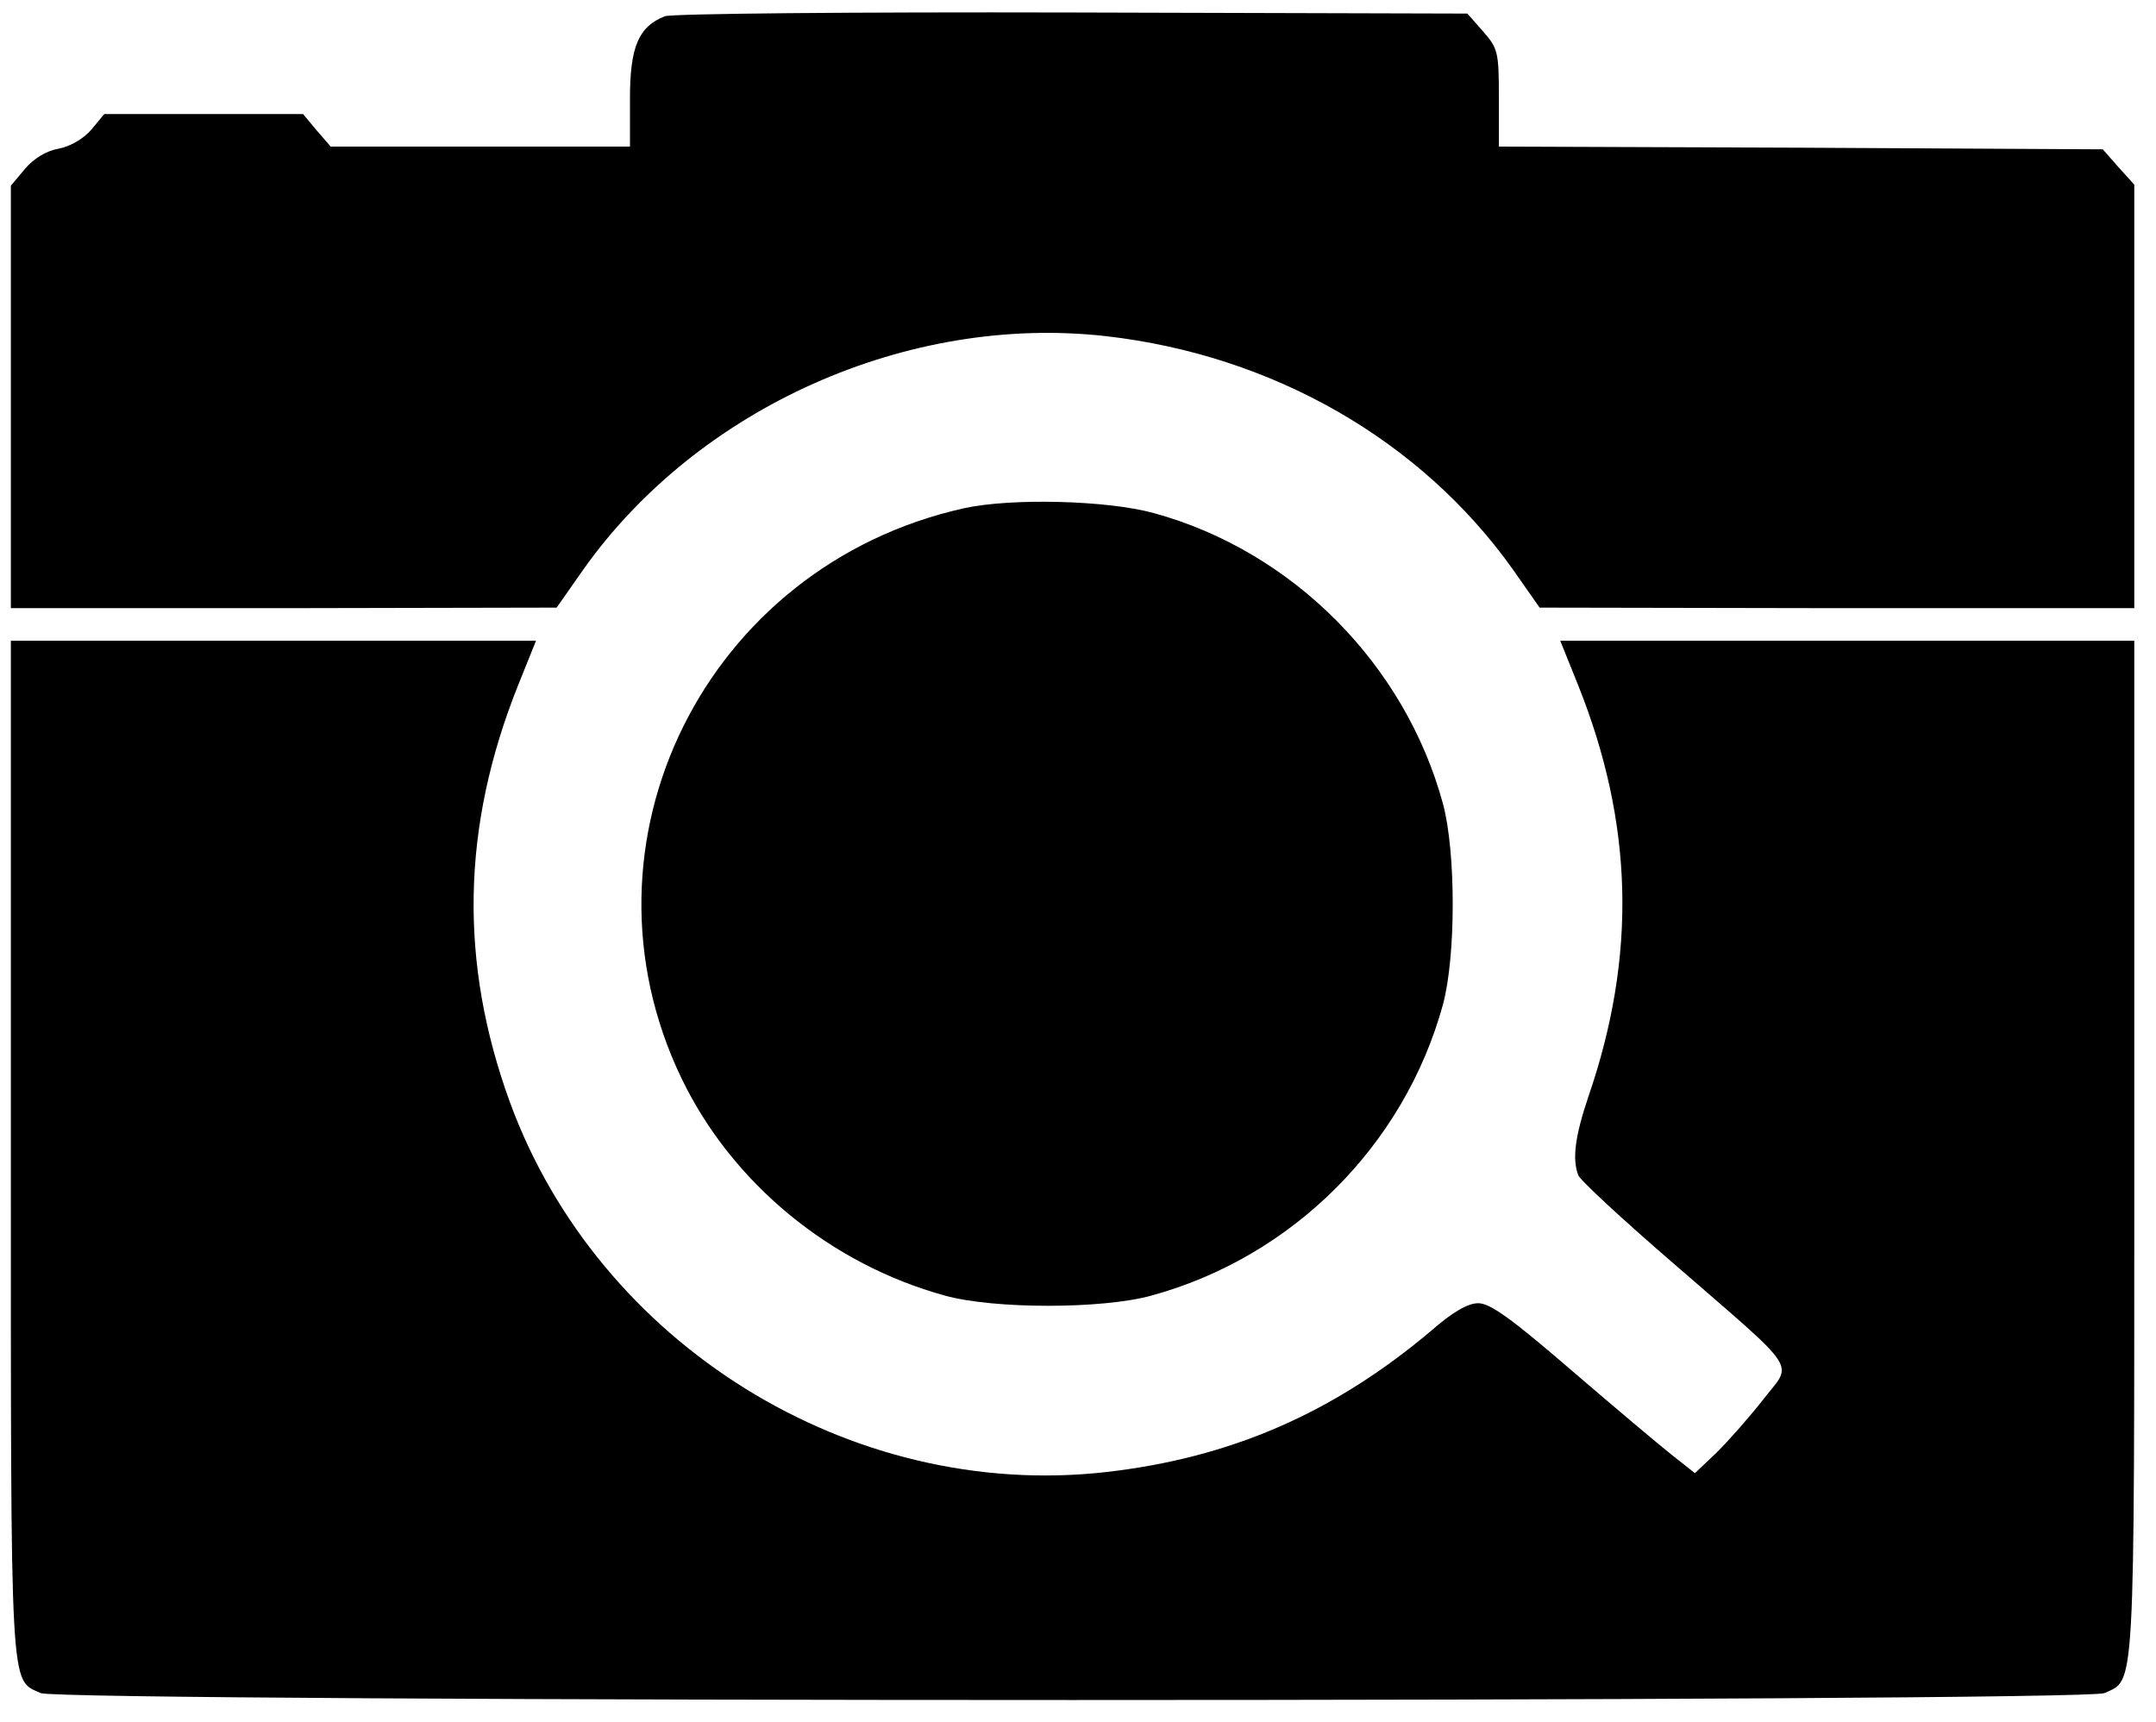
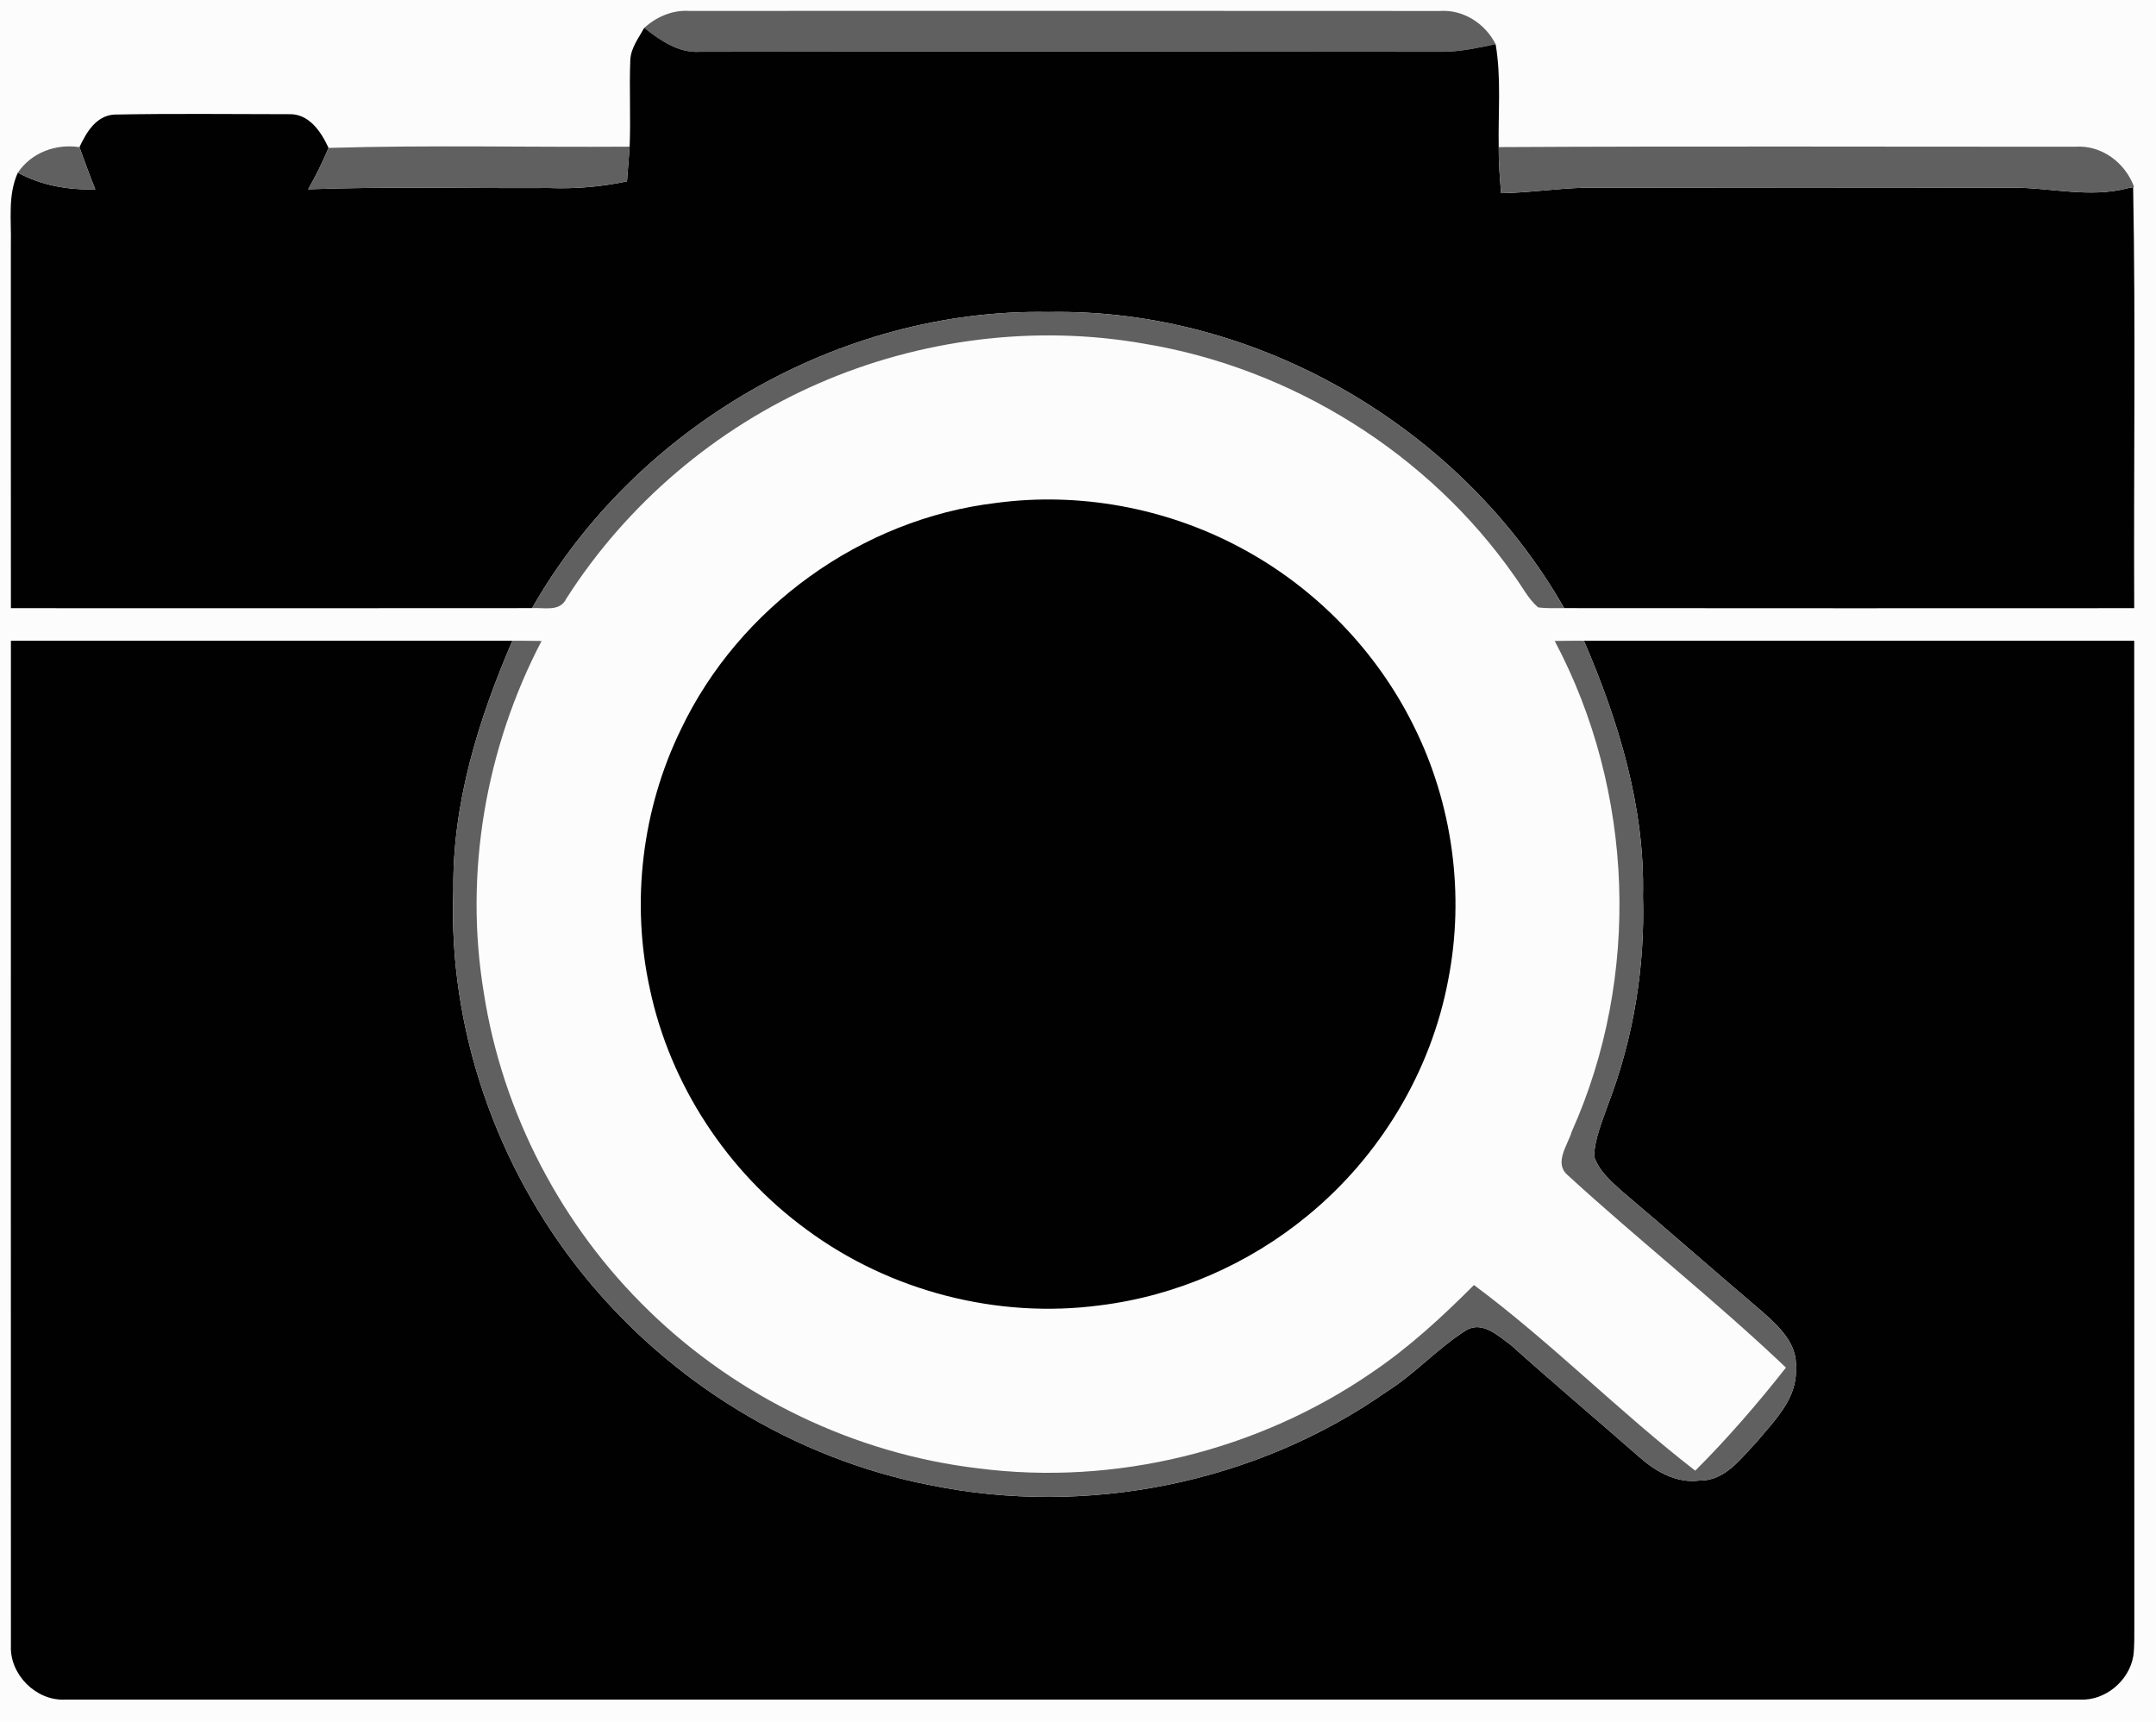
- <svg xmlns="http://www.w3.org/2000/svg" version="1" width="529.333" height="422.667" viewBox="0 0 397 317">
-   <path d="M122.4 3c-4.8 1.9-6.4 5.6-6.4 15.1V27H60.9l-2.6-3-2.5-3H19.2l-2.4 2.9c-1.5 1.7-3.9 3.1-6.1 3.5-2.2.4-4.5 1.8-6.1 3.7L2 34.2V112h50.3l50.2-.1 4.9-7c21.1-29.8 59.7-47.1 96.2-43 30.8 3.5 58.1 19.2 75 43l4.9 7 54.8.1H393V34l-2.9-3.2-2.9-3.3-55.6-.3L276 27v-9c0-8.5-.2-9.1-2.9-12.2l-2.9-3.3-72.9-.2c-40-.1-73.8.2-74.9.7z" />
-   <path d="M177.5 93.6c-47.6 10.6-72.9 61.6-52 105 9.3 19.3 27.4 34.2 48.5 40 9 2.5 29 2.5 38 0 26-7.1 46.6-27.7 53.7-53.6 2.4-8.9 2.4-28.1 0-37-7-25.7-27.7-46.5-53.2-53.5-8.7-2.4-26.4-2.8-35-.9z" />
-   <path d="M2 211.5c0 101.7-.2 97.7 5.5 100.3 3.8 1.7 376.2 1.7 380 0 5.7-2.6 5.5 1.4 5.5-100.3V118H287.3l3.3 8.2c10.2 25.5 10.8 49.8 1.9 75.7-2.5 7.4-3 11.5-1.9 14.5.3.9 8.3 8.3 17.7 16.4 23.5 20.4 21.8 17.9 16.4 24.9-2.5 3.2-6.3 7.5-8.5 9.7l-4.1 3.9-4.3-3.4c-2.4-1.9-10.7-8.9-18.5-15.6-10.9-9.4-14.9-12.3-17.1-12.3-1.9 0-4.7 1.6-8.7 5.1-17.9 15.1-36.9 23.4-59.9 26-47 5.3-93.4-23.6-109.7-68.1-9.4-25.8-8.9-50.8 1.5-76.8l3.3-8.2H2v93.5z" />
+ <svg xmlns="http://www.w3.org/2000/svg" width="397pt" height="317pt" viewBox="0 0 397 317" version="1.1">
+   <path fill="#fcfcfc" d=" M 0.00 0.00 L 397.00 0.00 L 397.00 317.00 L 0.00 317.00 L 0.00 0.00 Z" />
+   <path fill="#606060" d=" M 118.63 5.12 C 120.91 3.09 123.81 1.82 126.90 2.01 C 172.96 2.00 219.02 1.98 265.08 2.02 C 269.44 1.72 273.45 4.30 275.40 8.13 C 272.32 8.78 269.22 9.46 266.06 9.54 C 220.35 9.48 174.63 9.47 128.93 9.54 C 124.94 9.82 121.59 7.46 118.63 5.12 Z" />
+   <path fill="#010101" d=" M 116.06 11.08 C 116.15 8.83 117.60 7.01 118.63 5.12 C 121.59 7.46 124.94 9.82 128.93 9.54 C 174.63 9.47 220.35 9.48 266.06 9.54 C 269.22 9.46 272.32 8.78 275.40 8.13 C 276.47 14.39 275.84 20.77 275.97 27.09 C 275.94 29.92 276.18 32.75 276.41 35.58 C 281.63 35.50 286.79 34.67 292.00 34.57 C 318.00 34.61 344.00 34.63 370.00 34.56 C 377.31 34.44 384.70 36.58 391.93 34.63 L 392.79 34.46 C 393.27 60.30 392.87 86.16 392.99 112.00 C 358.00 112.01 323.01 112.03 288.02 111.99 C 269.03 78.68 231.44 56.71 193.00 57.46 C 154.58 56.76 116.96 78.67 97.98 111.99 C 65.99 112.02 34.00 112.01 2.01 112.00 C 1.99 89.67 2.00 67.34 2.00 45.01 C 2.12 40.58 1.39 35.95 3.29 31.79 C 7.67 34.19 12.60 35.00 17.55 34.87 C 16.50 32.31 15.58 29.70 14.63 27.10 C 15.89 24.41 17.67 21.33 21.00 21.10 C 31.69 20.89 42.39 21.02 53.07 21.03 C 56.86 20.83 59.11 24.22 60.50 27.24 C 59.40 29.85 58.16 32.40 56.74 34.86 C 71.49 34.32 86.25 34.71 101.01 34.62 C 105.86 34.81 110.71 34.40 115.45 33.40 C 115.60 31.27 115.80 29.14 115.94 27.01 C 116.16 21.70 115.85 16.39 116.06 11.08 Z" />
+   <path fill="#606060" d=" M 3.29 31.79 C 5.80 28.09 10.29 26.43 14.63 27.10 C 15.58 29.70 16.50 32.31 17.55 34.87 C 12.60 35.00 7.67 34.19 3.29 31.79 Z" />
+   <path fill="#606060" d=" M 60.50 27.24 C 78.97 26.69 97.46 27.14 115.94 27.01 C 115.80 29.14 115.60 31.27 115.45 33.40 C 110.71 34.40 105.86 34.81 101.01 34.62 C 86.25 34.71 71.49 34.32 56.74 34.86 C 58.16 32.40 59.40 29.85 60.50 27.24 Z" />
+   <path fill="#606060" d=" M 275.97 27.09 C 311.34 26.90 346.71 27.03 382.08 27.02 C 386.94 26.66 391.32 29.93 392.96 34.41 L 391.93 34.63 C 384.70 36.58 377.31 34.44 370.00 34.56 C 344.00 34.63 318.00 34.61 292.00 34.57 C 286.79 34.67 281.63 35.50 276.41 35.58 C 276.18 32.75 275.94 29.92 275.97 27.09 Z" />
+   <path fill="#606060" d=" M 97.98 111.99 C 116.96 78.67 154.58 56.76 193.00 57.46 C 231.44 56.71 269.03 78.68 288.02 111.99 C 286.42 111.99 284.81 112.07 283.22 111.85 C 281.39 110.28 280.31 108.05 278.90 106.14 C 263.10 83.50 237.87 67.78 210.66 63.29 C 190.52 59.75 169.39 62.46 150.67 70.64 C 131.74 78.91 115.37 92.85 104.26 110.27 C 103.10 112.73 100.15 111.85 97.98 111.99 Z" />
+   <path fill="#010101" d=" M 183.43 92.62 C 198.74 90.57 214.65 93.52 228.27 100.78 C 242.02 108.06 253.41 119.72 260.31 133.67 C 267.47 148.01 269.75 164.72 266.67 180.45 C 263.50 197.35 254.12 212.92 240.84 223.82 C 229.98 232.80 216.55 238.66 202.56 240.39 C 183.66 242.91 163.89 237.80 148.56 226.47 C 133.97 215.83 123.40 199.78 119.66 182.10 C 116.16 166.14 118.21 149.03 125.37 134.35 C 136.07 111.84 158.68 95.56 183.43 92.62 Z" />
+   <path fill="#010101" d=" M 2.01 118.00 C 32.79 117.99 63.57 117.99 94.35 118.00 C 88.09 132.52 83.26 148.01 83.48 163.98 C 82.49 189.41 91.41 214.92 107.35 234.68 C 123.29 254.49 146.28 268.64 171.28 273.50 C 200.08 279.40 231.22 273.18 255.34 256.28 C 260.58 252.99 264.74 248.27 269.97 244.98 C 272.95 243.18 275.94 246.05 278.24 247.73 C 285.99 254.67 293.94 261.39 301.77 268.25 C 304.83 270.97 308.68 273.21 312.95 272.66 C 317.63 272.74 320.58 268.59 323.48 265.53 C 326.73 261.62 331.01 257.52 330.68 252.00 C 331.07 247.51 327.56 244.25 324.50 241.56 C 315.84 234.20 307.32 226.69 298.64 219.36 C 296.62 217.53 294.41 215.62 293.53 212.95 C 293.65 209.60 295.05 206.47 296.13 203.34 C 300.80 191.16 302.93 178.03 302.53 164.99 C 302.91 148.68 298.05 132.83 291.66 118.00 C 325.43 117.99 359.21 117.99 392.99 118.00 C 393.01 178.33 392.99 238.66 393.01 299.00 C 392.98 300.99 393.09 303.00 392.82 304.99 C 392.05 309.52 387.69 313.20 383.07 313.00 C 259.36 313.00 135.64 313.00 11.93 313.00 C 6.63 313.24 1.77 308.37 2.01 303.07 C 1.99 241.38 2.00 179.69 2.01 118.00 Z" />
+   <path fill="#606060" d=" M 94.35 118.00 C 96.14 117.99 97.93 118.01 99.72 118.04 C 89.43 137.76 85.43 160.80 89.08 182.78 C 92.50 204.95 103.42 225.86 119.54 241.45 C 135.86 257.32 157.43 267.71 180.04 270.40 C 205.33 273.68 231.69 267.18 252.67 252.73 C 259.51 248.10 265.60 242.48 271.41 236.65 C 285.65 247.23 298.13 259.99 312.16 270.84 C 318.12 264.88 323.65 258.49 328.86 251.86 C 315.90 239.52 301.78 228.44 288.60 216.35 C 286.11 214.15 288.70 210.83 289.43 208.37 C 302.20 179.83 300.93 145.64 286.28 118.04 C 288.07 118.01 289.86 117.99 291.66 118.00 C 298.05 132.83 302.91 148.68 302.53 164.99 C 302.93 178.03 300.80 191.16 296.13 203.34 C 295.05 206.47 293.65 209.60 293.53 212.95 C 294.41 215.62 296.62 217.53 298.64 219.36 C 307.32 226.69 315.84 234.20 324.50 241.56 C 327.56 244.25 331.07 247.51 330.68 252.00 C 331.01 257.52 326.73 261.62 323.48 265.53 C 320.58 268.59 317.63 272.74 312.95 272.66 C 308.68 273.21 304.83 270.97 301.77 268.25 C 293.94 261.39 285.99 254.67 278.24 247.73 C 275.94 246.05 272.95 243.18 269.97 244.98 C 264.74 248.27 260.58 252.99 255.34 256.28 C 231.22 273.18 200.08 279.40 171.28 273.50 C 146.28 268.64 123.29 254.49 107.35 234.68 C 91.41 214.92 82.49 189.41 83.48 163.98 C 83.26 148.01 88.09 132.52 94.35 118.00 Z" />
</svg>
